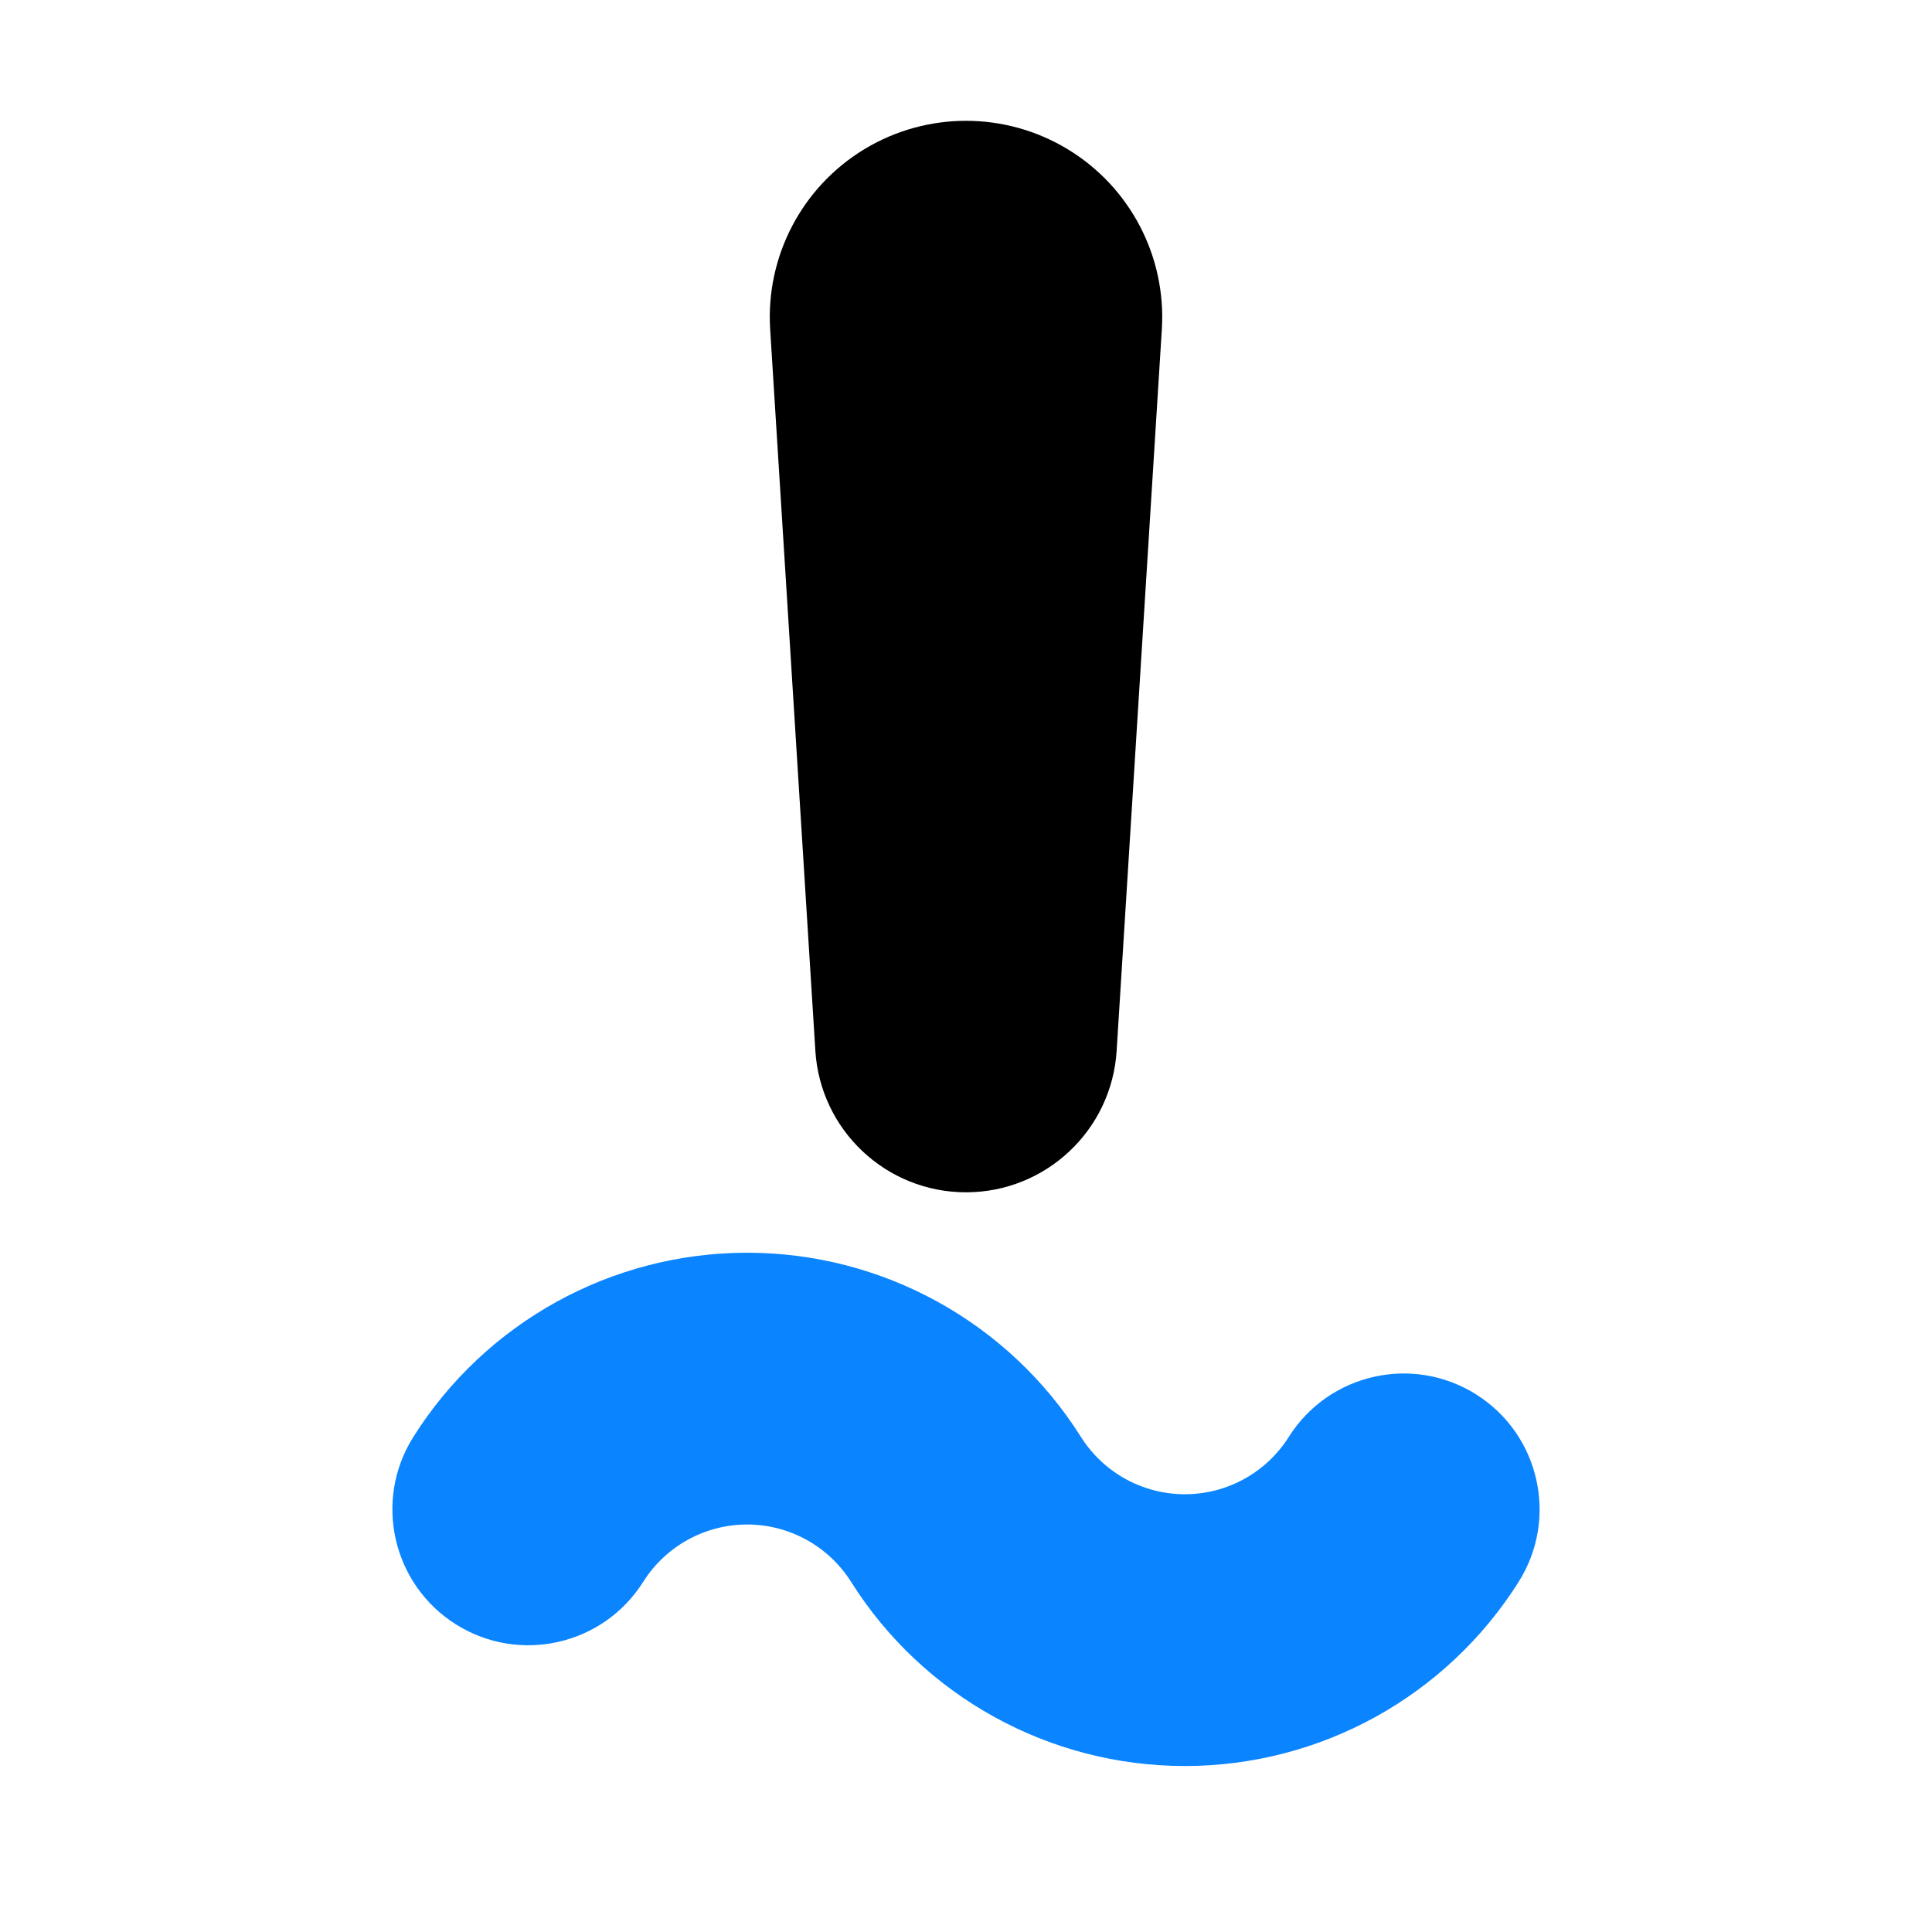
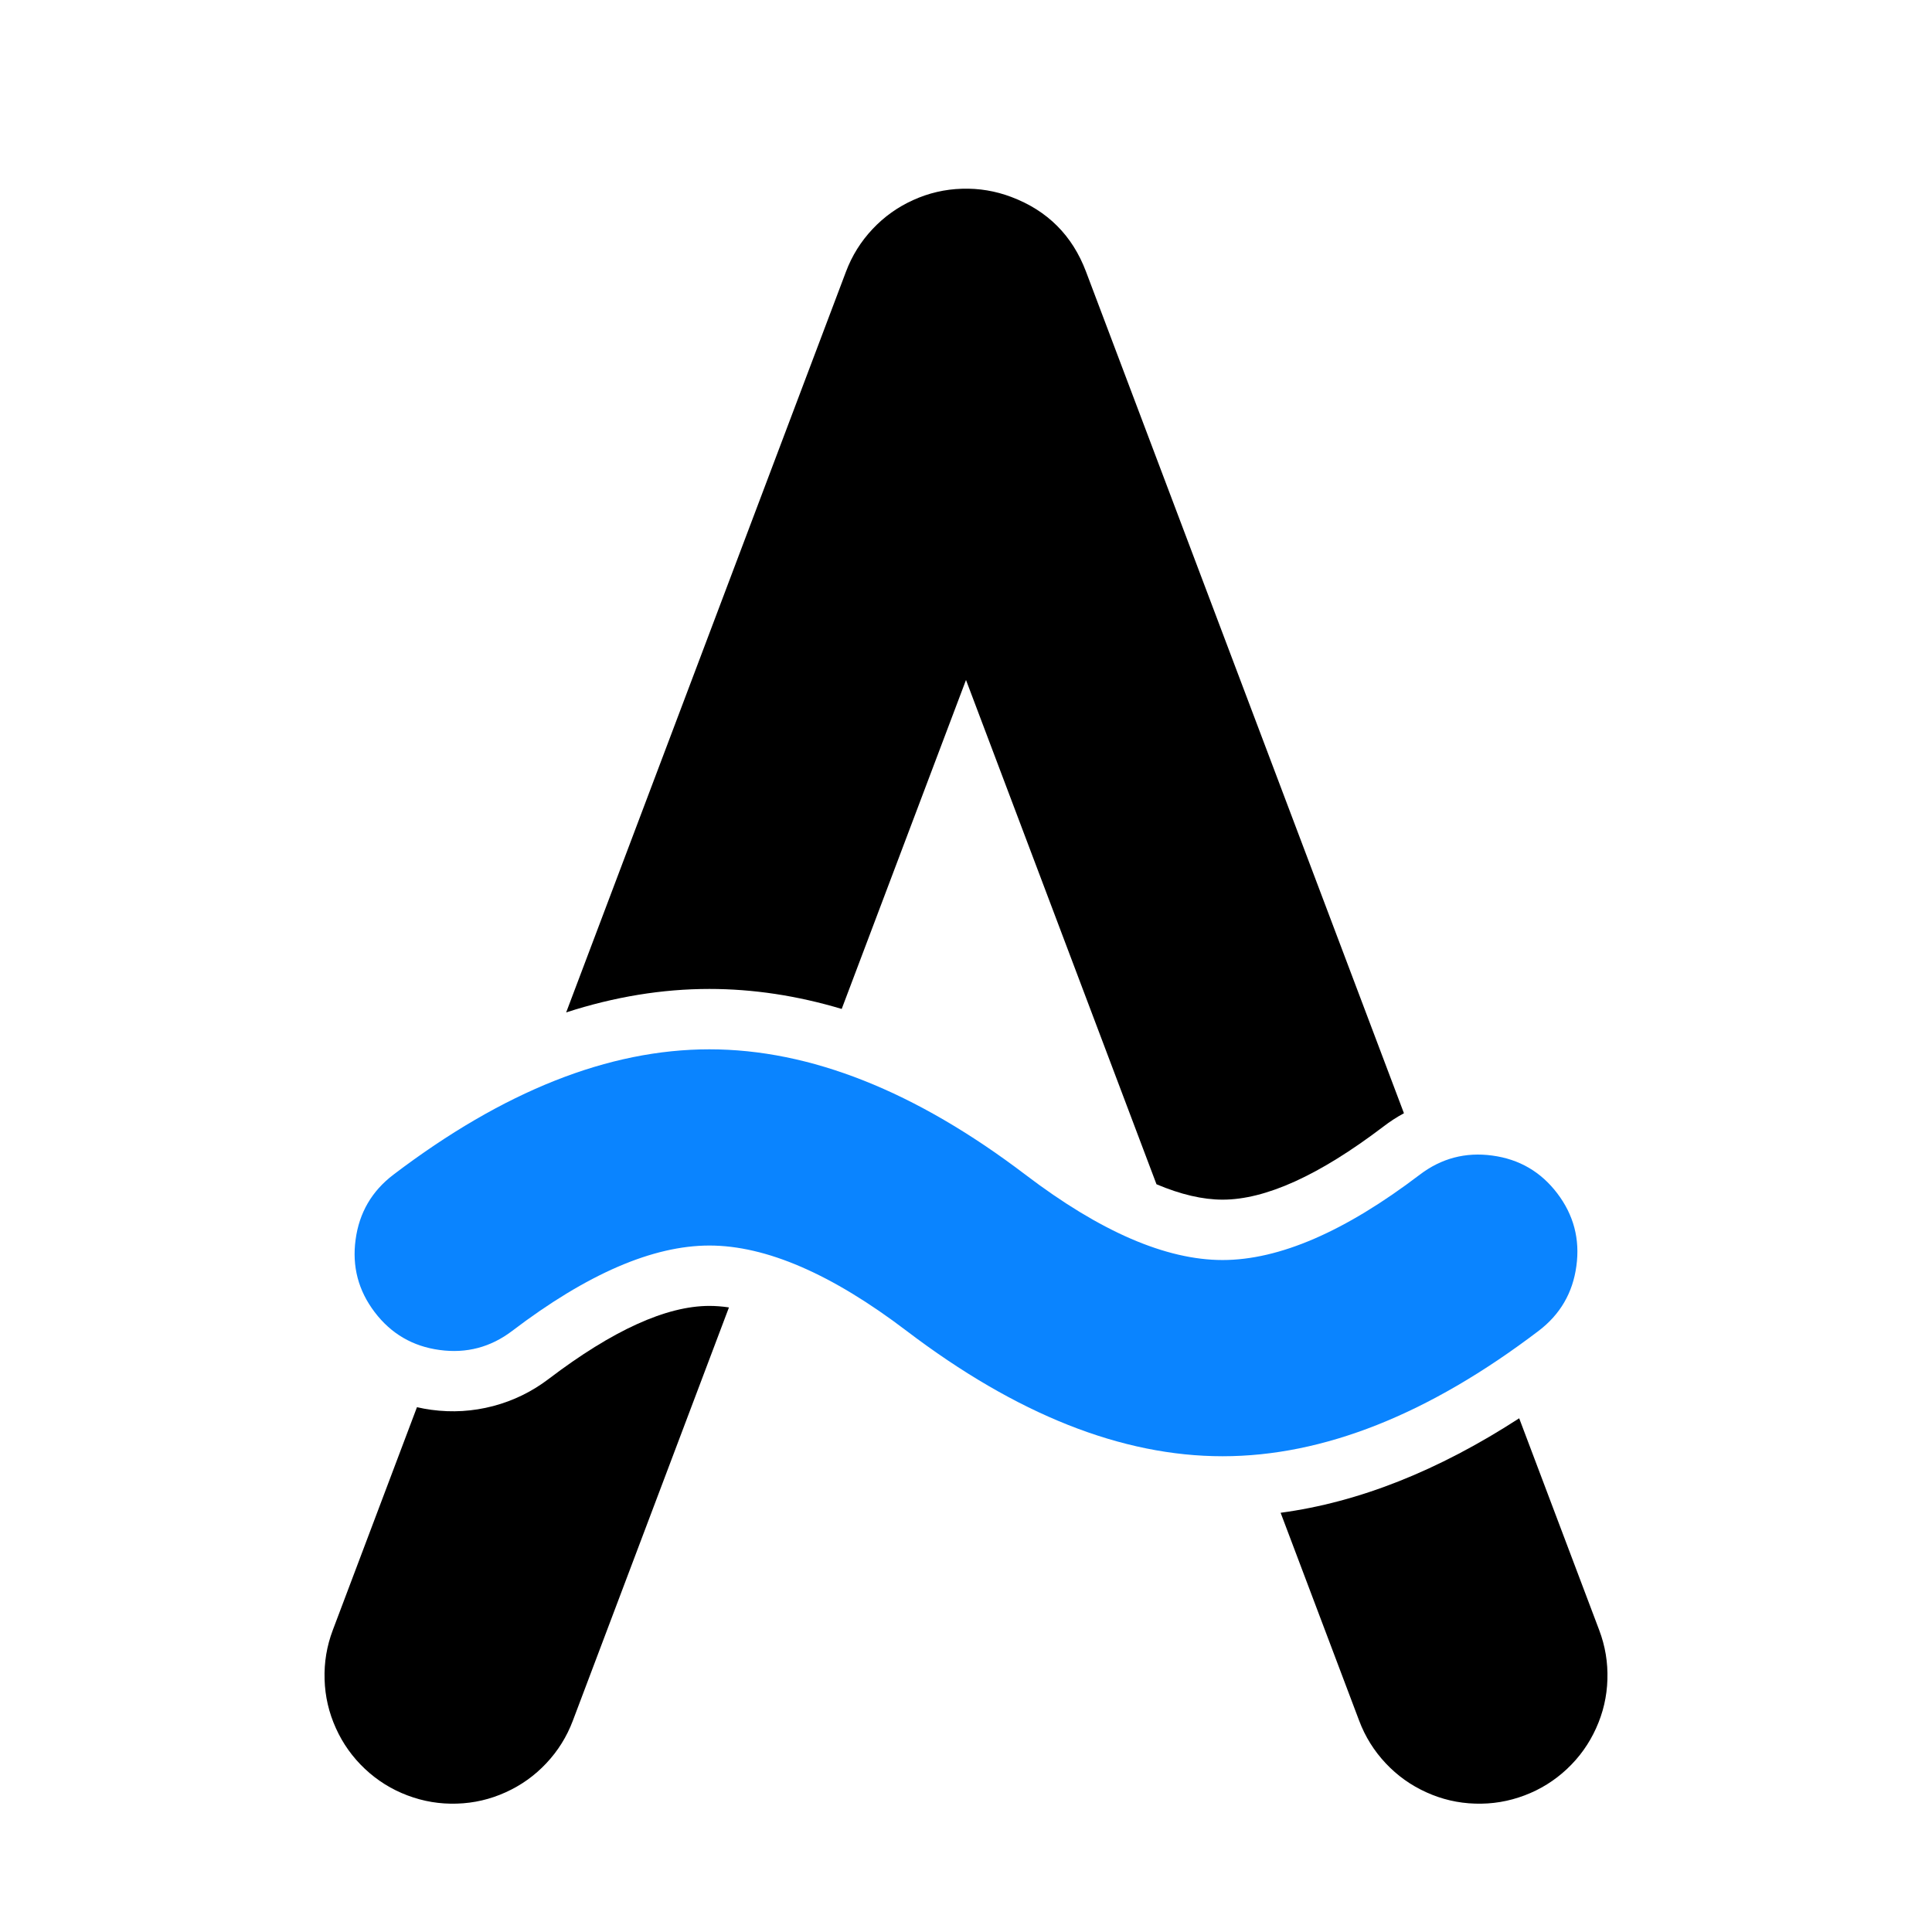
<svg xmlns="http://www.w3.org/2000/svg" viewBox="0 0 256 256">
-   <path fill="#000000" d="M102.05 43.62A26 26 0 1 1 153.95 43.62L147.96 139.25A20 20 0 0 1 108.04 139.25Z" />
-   <path fill="#0A84FF" d="M54.77 190.4A52.28 52.28 0 0 1 143.23 190.4A16.28 16.28 0 0 0 170.77 190.4A18 18 0 0 1 201.23 209.6A52.28 52.28 0 0 1 112.77 209.6A16.28 16.28 0 0 0 85.23 209.6A18 18 0 0 1 54.77 190.4Z" />
+   <path fill="#000000" d="M75.02 134.15 112.1 35.99Q113.29 32.83 115.61 30.36Q117.92 27.9 121 26.51Q124.08 25.11 127.46 25.01Q130.84 24.9 134.01 26.1Q141.19 28.81 143.9 35.99L186.03 147.51Q184.6 148.28 183.29 149.29Q170.56 158.96 162 158.96Q158.06 158.96 153.24 156.92L128 90.1L111.53 133.69Q102.67 131.04 94 131.04Q84.62 131.04 75.02 134.15ZM44.1 215.99 55.25 186.46Q56.2 186.68 57.17 186.81Q61.31 187.37 65.35 186.31Q69.39 185.24 72.71 182.71Q85.44 173.04 94 173.04Q95.25 173.04 96.59 173.24L75.9 228.01Q74.71 231.17 72.39 233.64Q70.08 236.1 67 237.49Q63.92 238.89 60.54 238.99Q57.16 239.1 53.99 237.9Q50.83 236.71 48.36 234.39Q45.9 232.08 44.51 229Q43.11 225.92 43.01 222.54Q42.9 219.16 44.1 215.99ZM201.3 187.93 211.9 215.99Q213.1 219.16 212.99 222.54Q212.89 225.92 211.49 229Q210.1 232.08 207.64 234.39Q205.17 236.71 202.01 237.9Q198.84 239.1 195.46 238.99Q192.08 238.89 189 237.49Q185.92 236.1 183.61 233.64Q181.29 231.17 180.1 228.01L169.69 200.45Q185.2 198.37 201.3 187.93Z" />
+   <path fill="#0A84FF" d="M52.13 155.65Q73.98 139.04 94 139.04Q114.02 139.04 135.87 155.65Q150.74 166.96 162 166.96Q173.26 166.96 188.13 155.65Q192.42 152.39 197.75 153.12Q203.09 153.84 206.35 158.13Q209.61 162.42 208.88 167.75Q208.16 173.09 203.87 176.35Q182.02 192.96 162 192.96Q141.98 192.96 120.13 176.35Q105.26 165.04 94 165.04Q82.74 165.04 67.87 176.35Q63.58 179.61 58.25 178.88Q52.91 178.16 49.65 173.87Q46.39 169.58 47.12 164.25Q47.84 158.91 52.13 155.65Z" />
</svg>
